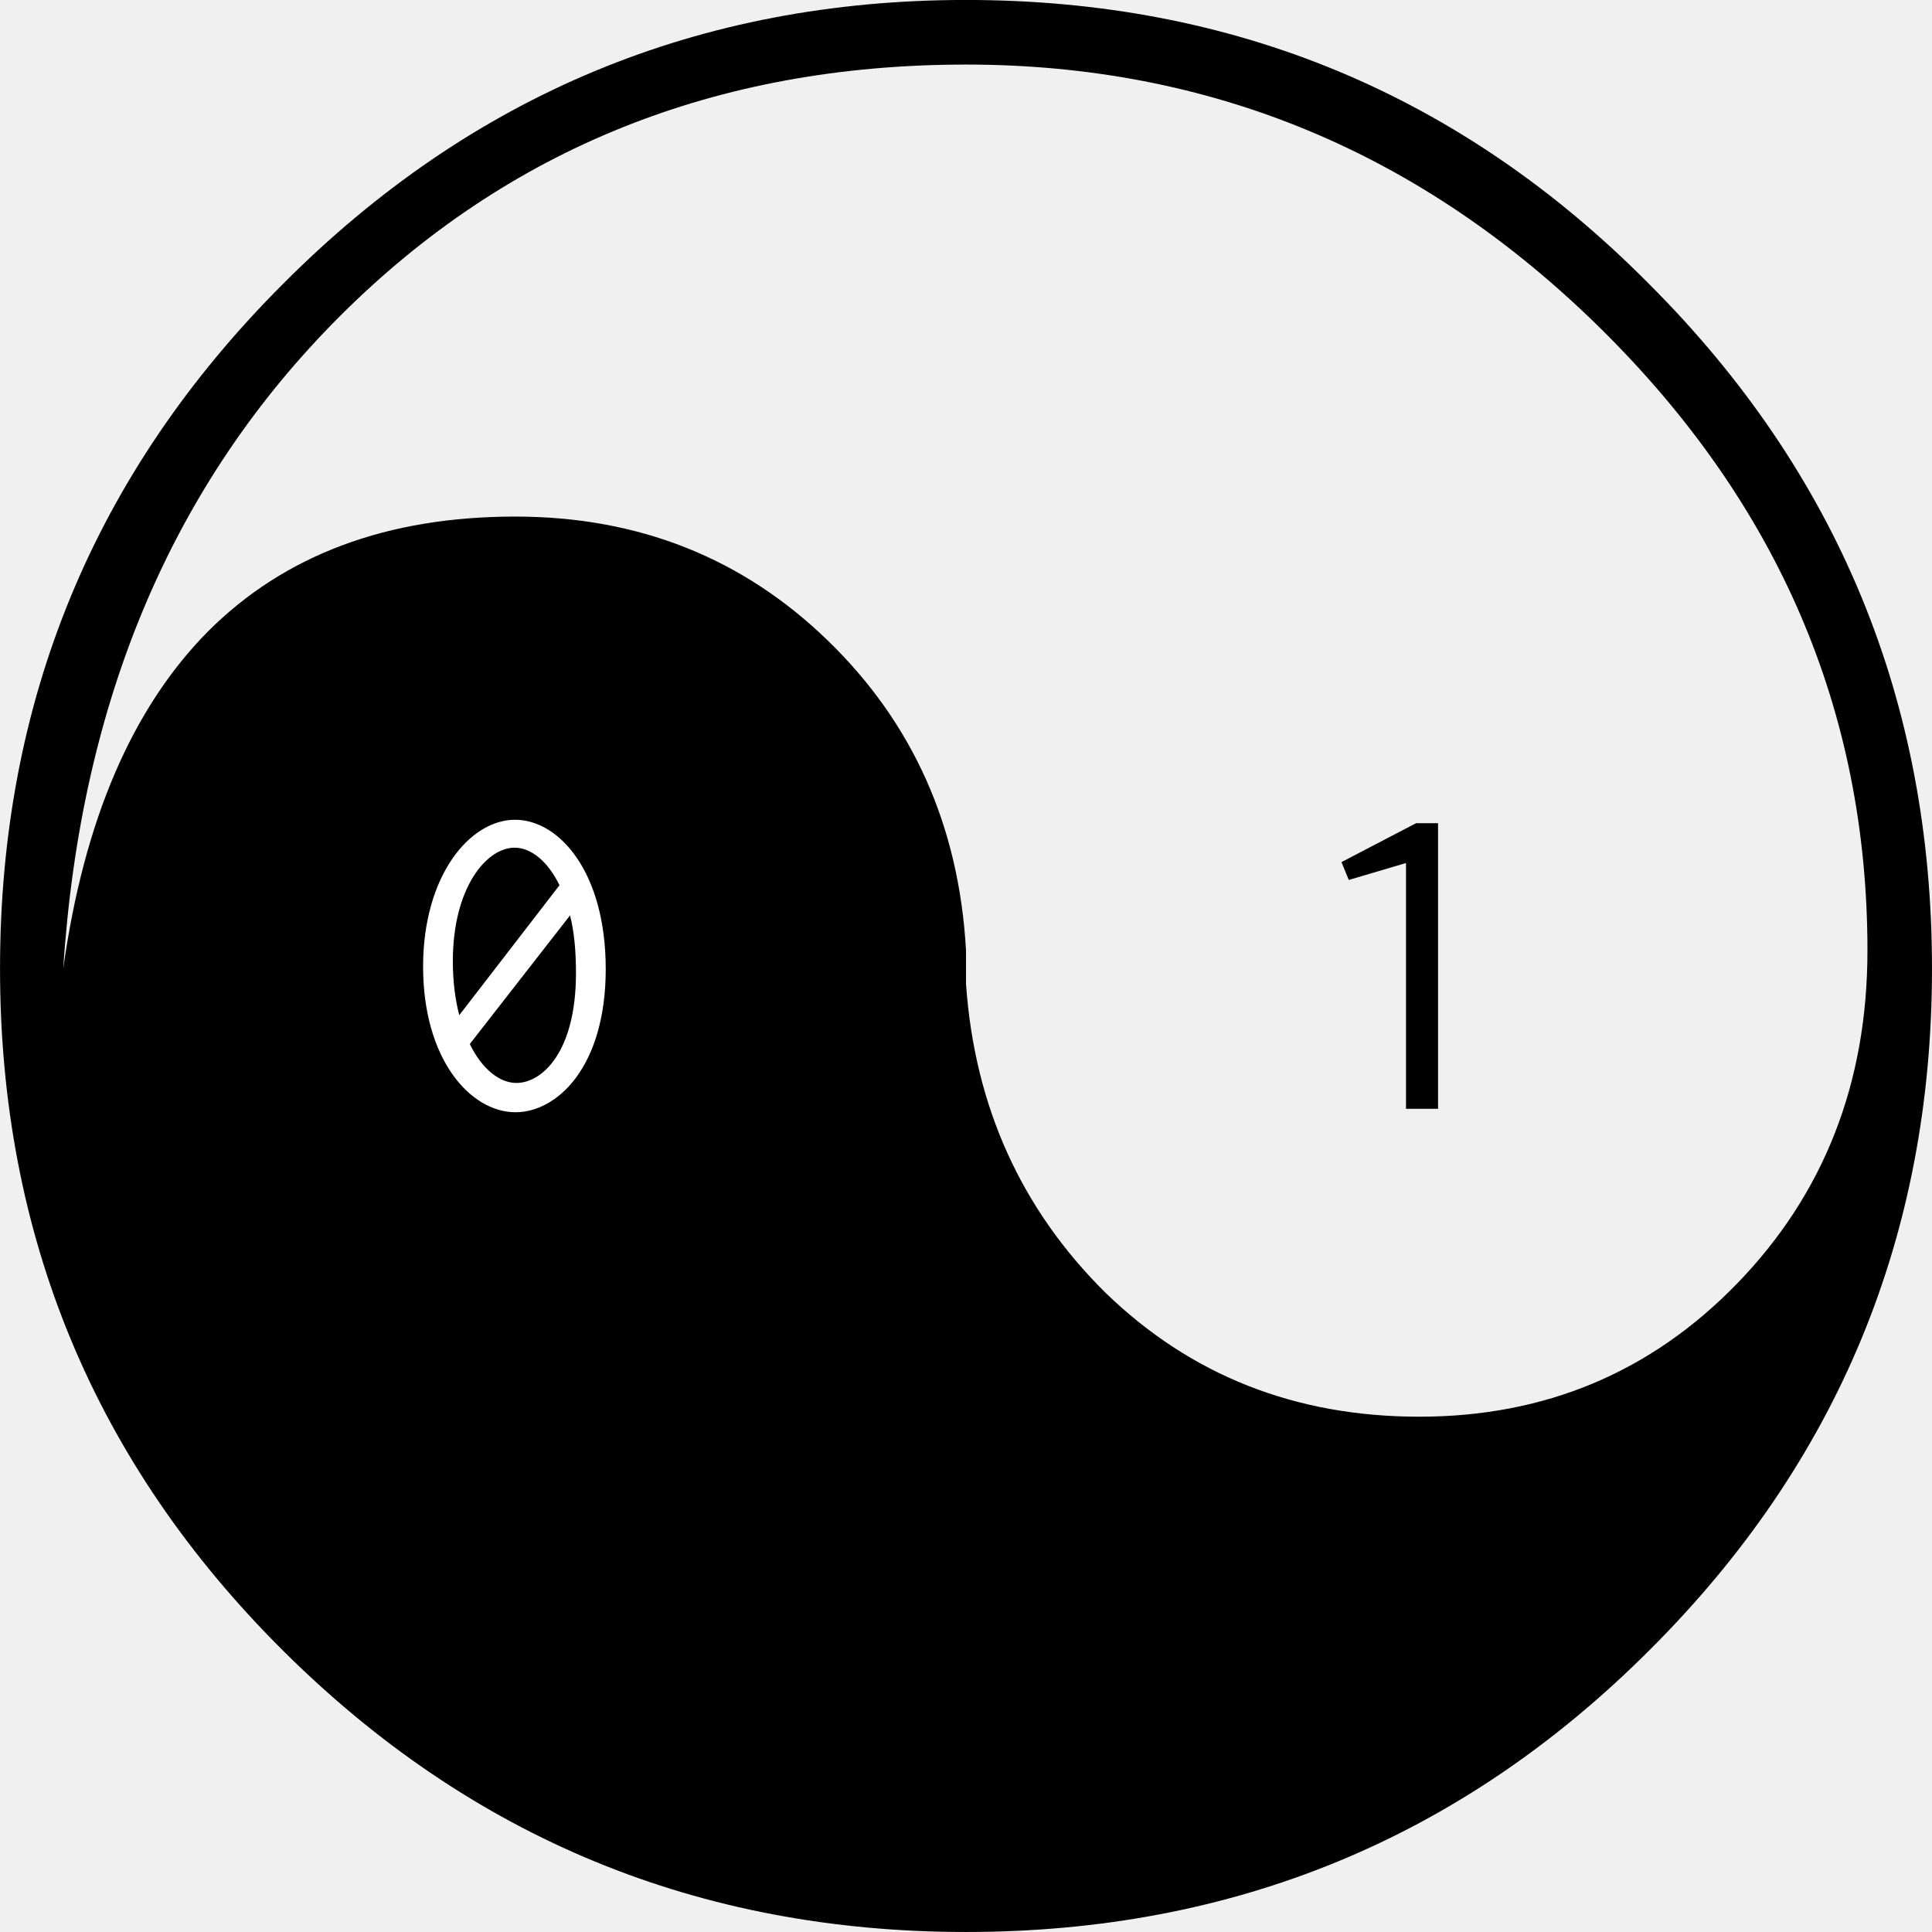
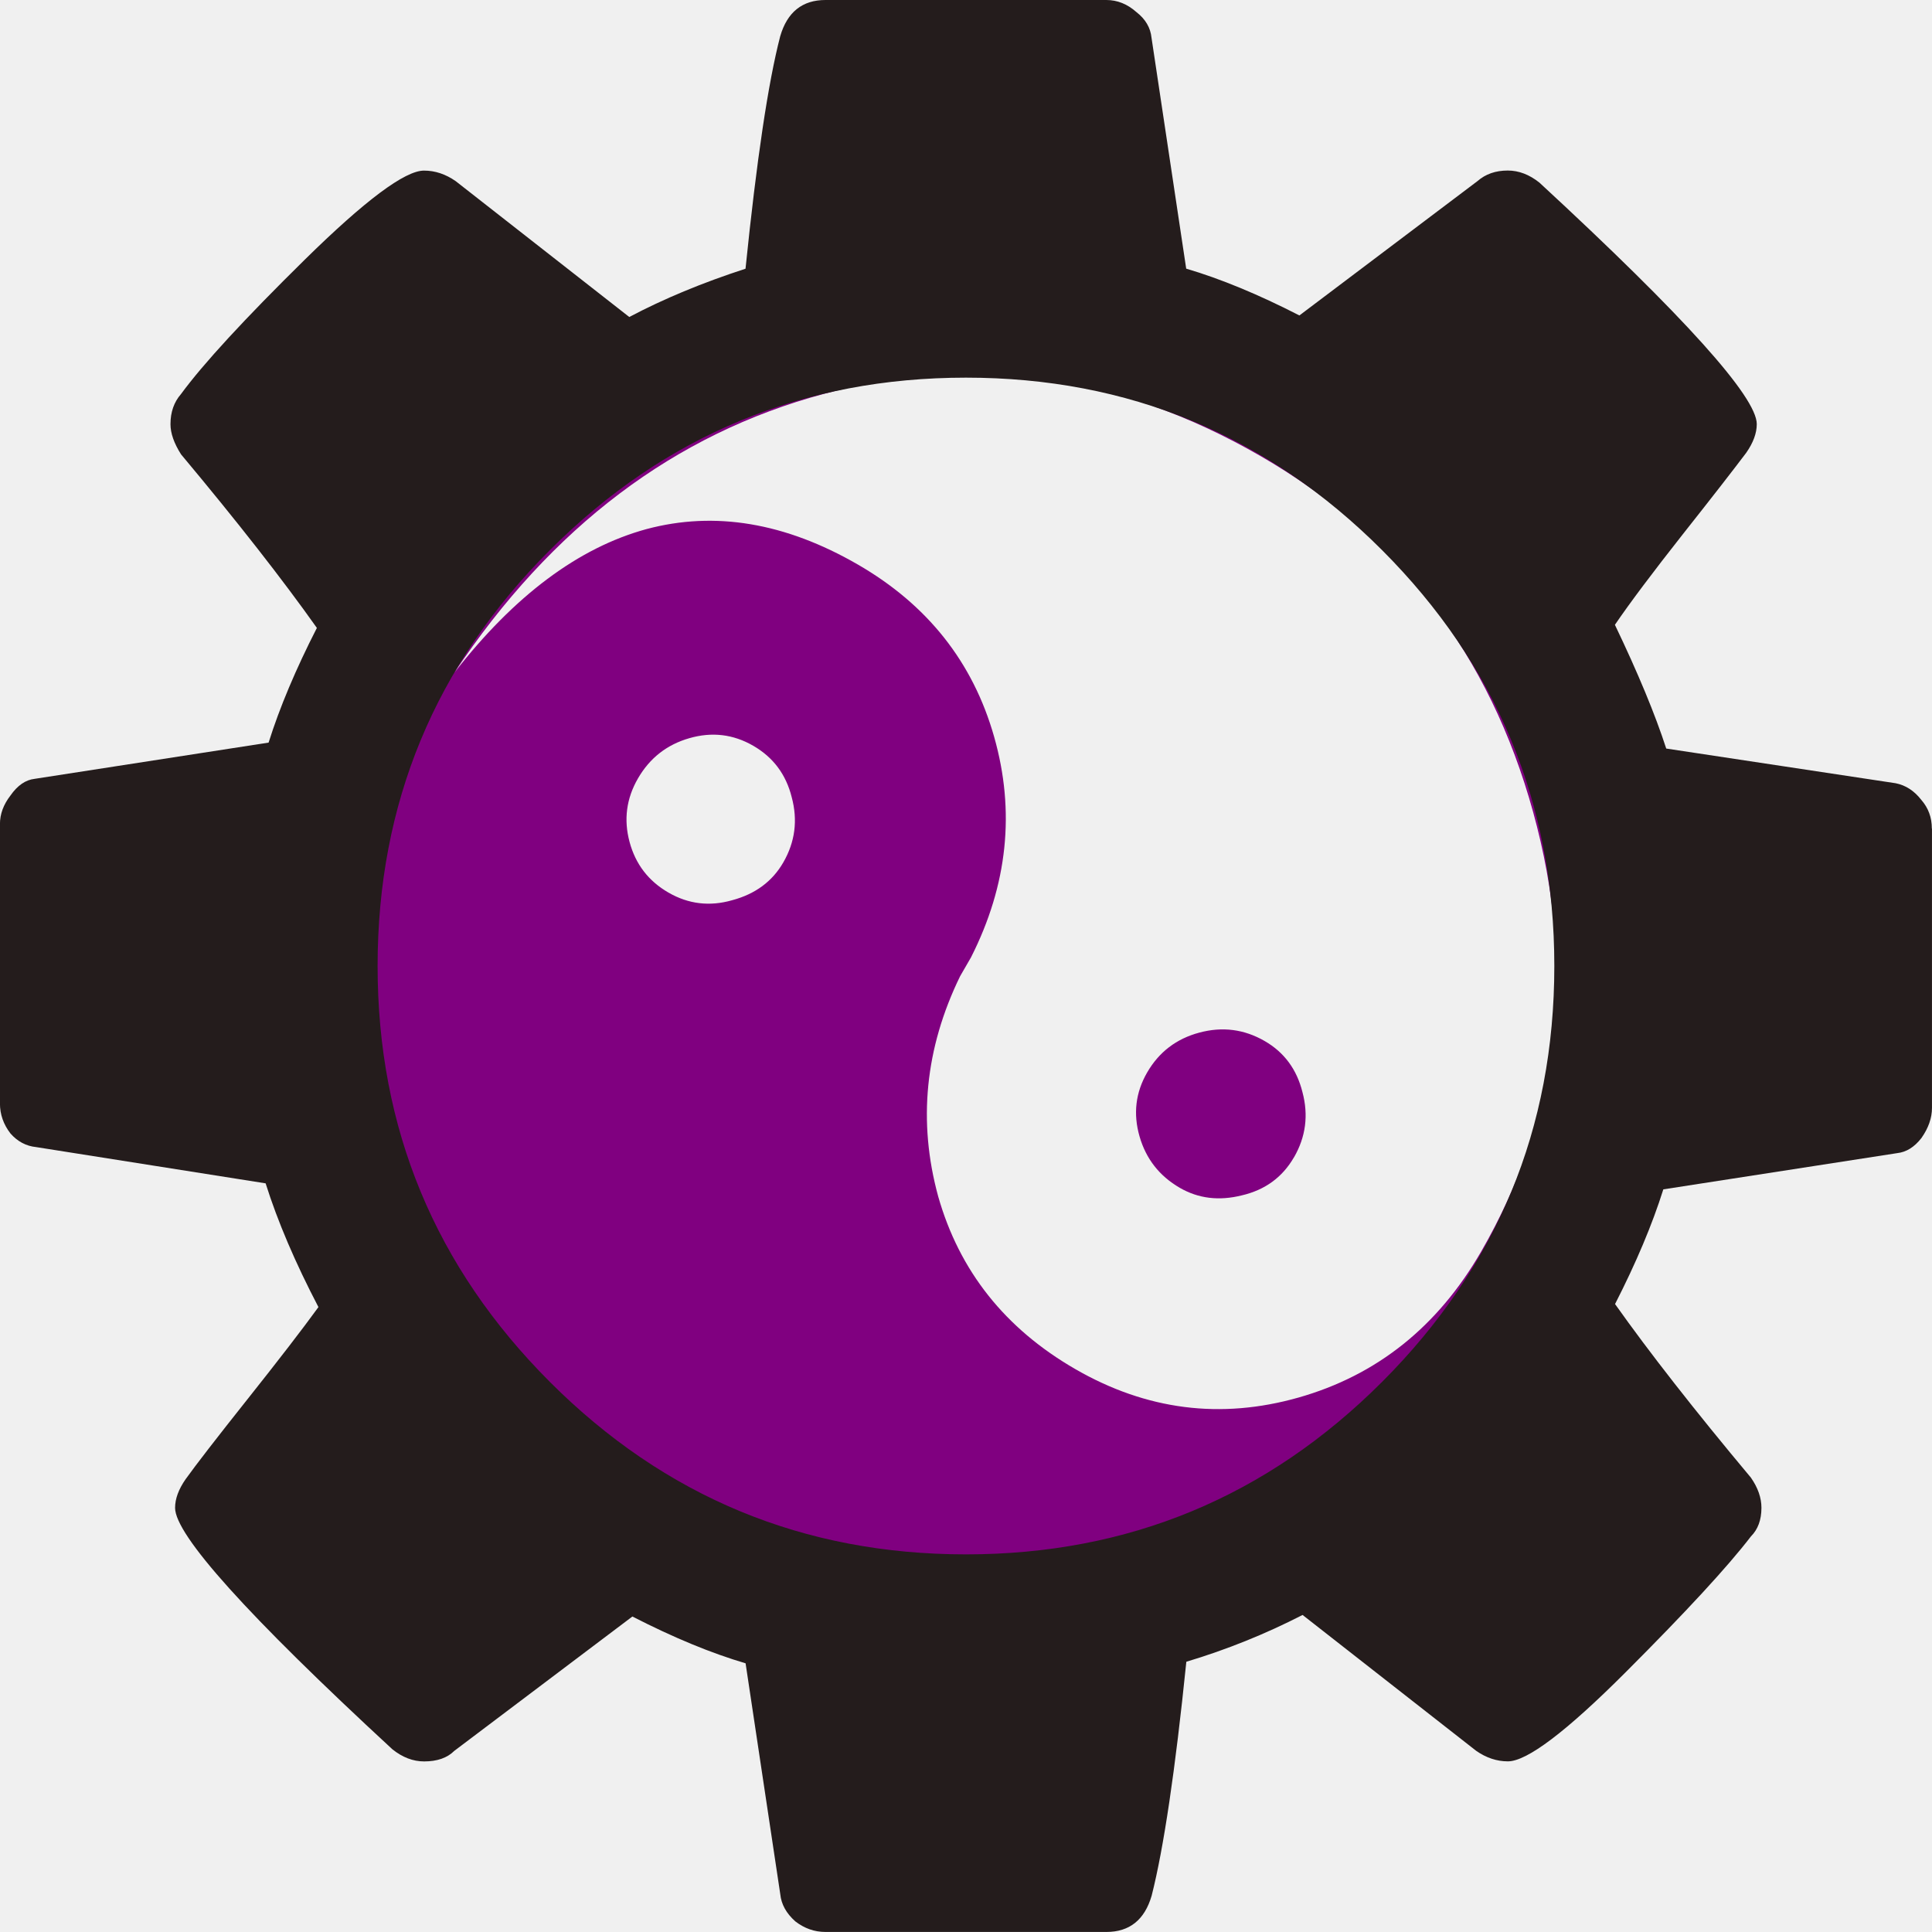
- <svg xmlns="http://www.w3.org/2000/svg" version="1.2" width="500" height="500" id="svg2">
-   <defs id="defs4" />
-   <g transform="translate(0,-552.3622)" id="layer1">
-     <g transform="matrix(0.5516572,0,0,0.5516572,816.1887,465.5819)" id="g3040">
-       <g transform="matrix(31.01986,0,0,31.01986,44415.09,-4722.349)" id="flowRoot2985" style="font-size:40px;font-style:normal;font-weight:normal;line-height:125%;letter-spacing:0px;word-spacing:0px;fill:#000000;fill-opacity:1;stroke:none;font-family:Sans">
-         <path d="m -1464.914,171.682 0,0.508 c 0.13,1.849 0.833,3.405 2.109,4.668 1.289,1.25 2.871,1.875 4.746,1.875 1.901,1e-5 3.503,-0.671 4.805,-2.012 1.315,-1.354 1.973,-3.034 1.973,-5.039 0,-3.62 -1.348,-6.758 -4.043,-9.414 -2.695,-2.656 -5.892,-3.984 -9.59,-3.984 -3.776,3e-5 -6.934,1.27 -9.473,3.809 -2.526,2.526 -3.919,5.814 -4.18,9.863 0.312,-2.24 1.042,-3.939 2.188,-5.098 1.159,-1.159 2.708,-1.738 4.648,-1.738 1.862,2e-5 3.438,0.625 4.727,1.875 1.289,1.25 1.986,2.813 2.09,4.688 m 14.609,0.273 c 0,4.036 -1.426,7.474 -4.277,10.312 -2.839,2.839 -6.283,4.258 -10.332,4.258 -4.036,0 -7.48,-1.419 -10.332,-4.258 -2.852,-2.839 -4.277,-6.276 -4.277,-10.312 0,-4.049 1.426,-7.5 4.277,-10.352 2.852,-2.865 6.296,-4.297 10.332,-4.297 4.05,3e-5 7.494,1.432 10.332,4.297 2.852,2.852 4.277,6.302 4.277,10.352" id="path2994" />
-       </g>
-       <g transform="matrix(1.491185,0,0,1.491185,1780.974,1230.726)" id="flowRoot2996" style="font-size:144px;font-style:normal;font-variant:normal;font-weight:500;font-stretch:normal;line-height:125%;letter-spacing:0px;word-spacing:0px;fill:#000000;fill-opacity:1;stroke:none;font-family:Inconsolata;-inkscape-font-specification:Inconsolata Medium">
-         <path d="m -1734.1,-460.864 -6.912,0 -23.472,12.24 2.304,5.616 18,-5.328 0,77.328 10.08,0 0,-89.856" id="path3111" />
-       </g>
-       <g transform="matrix(1.491185,0,0,1.491185,1358.298,1229.975)" id="flowRoot3004" style="font-size:144px;font-style:normal;font-variant:normal;font-weight:500;font-stretch:normal;line-height:125%;letter-spacing:0px;word-spacing:0px;fill:#ffffff;fill-opacity:1;stroke:none;font-family:Inconsolata;-inkscape-font-specification:Inconsolata Medium">
-         <path d="m -1741.012,-461.44 c -14.256,0 -28.944,17.568 -28.944,46.224 0,29.088 14.832,45.792 29.088,45.792 12.96,0 28.368,-14.112 28.368,-45.072 0,-30.528 -14.688,-46.944 -28.512,-46.944 m 13.968,20.592 -31.536,40.896 c -1.296,-5.04 -2.016,-10.656 -2.016,-16.992 0,-23.04 10.512,-35.712 19.44,-35.712 4.896,0 10.224,3.888 14.112,11.808 m 3.312,9.504 c 1.296,5.04 1.872,11.088 1.872,18.144 0,25.056 -10.8,34.56 -18.72,34.56 -5.328,0 -10.8,-4.32 -14.688,-12.24 l 31.536,-40.464" id="path3114" />
-       </g>
+ <svg xmlns="http://www.w3.org/2000/svg" width="286.985" height="286.984" id="svg3067" version="1.1">
+   <defs id="defs3069" />
+   <g id="layer1" transform="translate(-228.5547,-382.6891)">
+     <g transform="matrix(5.556966,3.208316,-3.208316,5.556966,7368.519,4604.416)" style="font-size:40px;font-style:normal;font-weight:normal;line-height:125%;letter-spacing:0px;word-spacing:0px;fill:#800080;fill-opacity:1;stroke:none;font-family:Sans" id="flowRoot3198">
+       <path d="m -1262.07,-5.474 0,0.508 c 0.13,1.849 0.833,3.405 2.109,4.668 1.289,1.25 2.871,1.875 4.746,1.875 1.901,7.8e-6 3.502,-0.671 4.805,-2.012 1.315,-1.354 1.973,-3.034 1.973,-5.039 0,-3.62 -1.348,-6.758 -4.043,-9.414 -2.695,-2.656 -5.892,-3.984 -9.59,-3.984 -3.776,2.8e-5 -6.934,1.27 -9.473,3.809 -2.526,2.526 -3.919,5.814 -4.18,9.863 0.312,-2.24 1.042,-3.939 2.188,-5.098 1.159,-1.159 2.708,-1.738 4.649,-1.738 1.862,2.2e-5 3.438,0.625 4.726,1.875 1.289,1.25 1.986,2.813 2.09,4.688 m 8.789,0.273 c 0,0.534 -0.202,0.99 -0.605,1.367 -0.391,0.378 -0.833,0.566 -1.328,0.566 -0.547,1.26e-5 -1.016,-0.189 -1.406,-0.566 -0.391,-0.378 -0.586,-0.833 -0.586,-1.367 -10e-5,-0.547 0.195,-1.016 0.586,-1.406 0.391,-0.391 0.859,-0.586 1.406,-0.586 0.521,1.66e-5 0.97,0.195 1.348,0.586 0.391,0.391 0.586,0.859 0.586,1.406 m -13.652,0 c 0,-0.547 -0.195,-1.016 -0.586,-1.406 -0.378,-0.391 -0.833,-0.586 -1.367,-0.586 -0.534,1.66e-5 -0.99,0.195 -1.367,0.586 -0.378,0.391 -0.566,0.859 -0.566,1.406 0,0.534 0.189,0.99 0.566,1.367 0.378,0.378 0.833,0.566 1.367,0.566 0.534,1.26e-5 0.99,-0.195 1.367,-0.586 0.391,-0.391 0.586,-0.84 0.586,-1.348 m 19.473,0 c -10e-5,4.036 -1.426,7.474 -4.277,10.312 -2.838,2.839 -6.283,4.258 -10.332,4.258 -4.037,0 -7.481,-1.419 -10.332,-4.258 -2.852,-2.839 -4.277,-6.276 -4.277,-10.312 0,-4.049 1.426,-7.5 4.277,-10.352 2.852,-2.865 6.295,-4.297 10.332,-4.297 4.049,3e-5 7.494,1.432 10.332,4.297 2.852,2.852 4.277,6.302 4.277,10.352" style="" id="path3065" />
    </g>
-     <g transform="matrix(0.7528586,0,0,0.7528586,91.94765,130.0413)" id="flowRoot3012" style="font-size:40px;font-style:normal;font-weight:normal;line-height:125%;letter-spacing:0px;word-spacing:0px;fill:#000000;fill-opacity:1;stroke:none;font-family:Sans" />
+     <g transform="matrix(10.04444,0,0,10.04444,12713.937,1080.968)" style="font-size:40px;font-style:normal;font-variant:normal;font-weight:normal;font-stretch:normal;line-height:125%;letter-spacing:0px;word-spacing:0px;fill:#241c1c;fill-opacity:1;stroke:none;font-family:FontAwesome;-inkscape-font-specification:FontAwesome" id="flowRoot3075">
+       <path d="m -1222.577,-49.081 c 1.7,-1.699 2.549,-3.75 2.549,-6.152 0,-2.402 -0.85,-4.452 -2.549,-6.152 -1.699,-1.699 -3.75,-2.549 -6.152,-2.549 -2.402,3e-5 -4.453,0.85 -6.152,2.549 -1.7,1.699 -2.549,3.75 -2.549,6.152 0,2.402 0.85,4.452 2.549,6.152 1.699,1.699 3.75,2.549 6.152,2.549 2.402,1.4e-5 4.452,-0.85 6.152,-2.549 m 8.134,-8.183 0,4.129 c -10e-5,0.149 -0.052,0.298 -0.156,0.446 -0.104,0.134 -0.223,0.208 -0.357,0.223 l -3.46,0.536 c -0.164,0.521 -0.402,1.086 -0.714,1.696 0.506,0.714 1.175,1.57 2.009,2.567 0.104,0.149 0.156,0.298 0.156,0.446 -10e-5,0.179 -0.052,0.32 -0.156,0.424 -0.342,0.446 -0.96,1.116 -1.853,2.009 -0.878,0.878 -1.458,1.317 -1.741,1.317 -0.164,3e-6 -0.32,-0.052 -0.469,-0.156 l -2.567,-2.009 c -0.551,0.283 -1.123,0.513 -1.719,0.692 -0.164,1.607 -0.335,2.76 -0.513,3.46 -0.104,0.357 -0.327,0.536 -0.67,0.536 l -4.152,0 c -0.164,0 -0.312,-0.052 -0.447,-0.156 -0.134,-0.119 -0.208,-0.253 -0.223,-0.402 l -0.513,-3.415 c -0.506,-0.149 -1.064,-0.379 -1.674,-0.692 l -2.634,1.987 c -0.104,0.104 -0.253,0.156 -0.446,0.156 -0.164,3e-6 -0.32,-0.06 -0.469,-0.179 -2.143,-1.979 -3.214,-3.17 -3.214,-3.571 0,-0.134 0.052,-0.275 0.156,-0.424 0.149,-0.208 0.454,-0.603 0.915,-1.183 0.461,-0.58 0.811,-1.034 1.049,-1.362 -0.342,-0.655 -0.603,-1.265 -0.781,-1.83 l -3.393,-0.536 c -0.149,-0.015 -0.275,-0.082 -0.38,-0.201 -0.104,-0.134 -0.156,-0.283 -0.156,-0.446 l 0,-4.129 c 0,-0.149 0.052,-0.29 0.156,-0.424 0.104,-0.149 0.223,-0.231 0.357,-0.246 l 3.46,-0.536 c 0.164,-0.521 0.402,-1.086 0.714,-1.696 -0.506,-0.714 -1.175,-1.57 -2.009,-2.567 -0.104,-0.164 -0.156,-0.312 -0.156,-0.446 0,-0.179 0.052,-0.327 0.156,-0.446 0.327,-0.446 0.938,-1.109 1.83,-1.987 0.893,-0.878 1.481,-1.317 1.763,-1.317 0.164,2e-5 0.32,0.052 0.469,0.156 l 2.567,2.009 c 0.506,-0.268 1.079,-0.506 1.719,-0.714 0.164,-1.607 0.335,-2.753 0.513,-3.438 0.104,-0.357 0.327,-0.536 0.67,-0.536 l 4.152,0 c 0.164,2e-5 0.312,0.06 0.446,0.179 0.134,0.104 0.208,0.231 0.223,0.379 l 0.513,3.415 c 0.506,0.149 1.064,0.379 1.674,0.692 l 2.634,-1.987 c 0.119,-0.104 0.268,-0.156 0.447,-0.156 0.164,2e-5 0.32,0.06 0.469,0.179 2.143,1.979 3.214,3.17 3.214,3.571 0,0.134 -0.052,0.275 -0.156,0.424 -0.179,0.238 -0.491,0.64 -0.938,1.205 -0.446,0.566 -0.781,1.012 -1.004,1.339 0.342,0.714 0.595,1.324 0.759,1.83 l 3.393,0.513 c 0.149,0.03 0.275,0.112 0.379,0.246 0.104,0.119 0.156,0.26 0.156,0.424" id="path3207" style="fill:#241c1c" />
+     </g>
  </g>
</svg>
